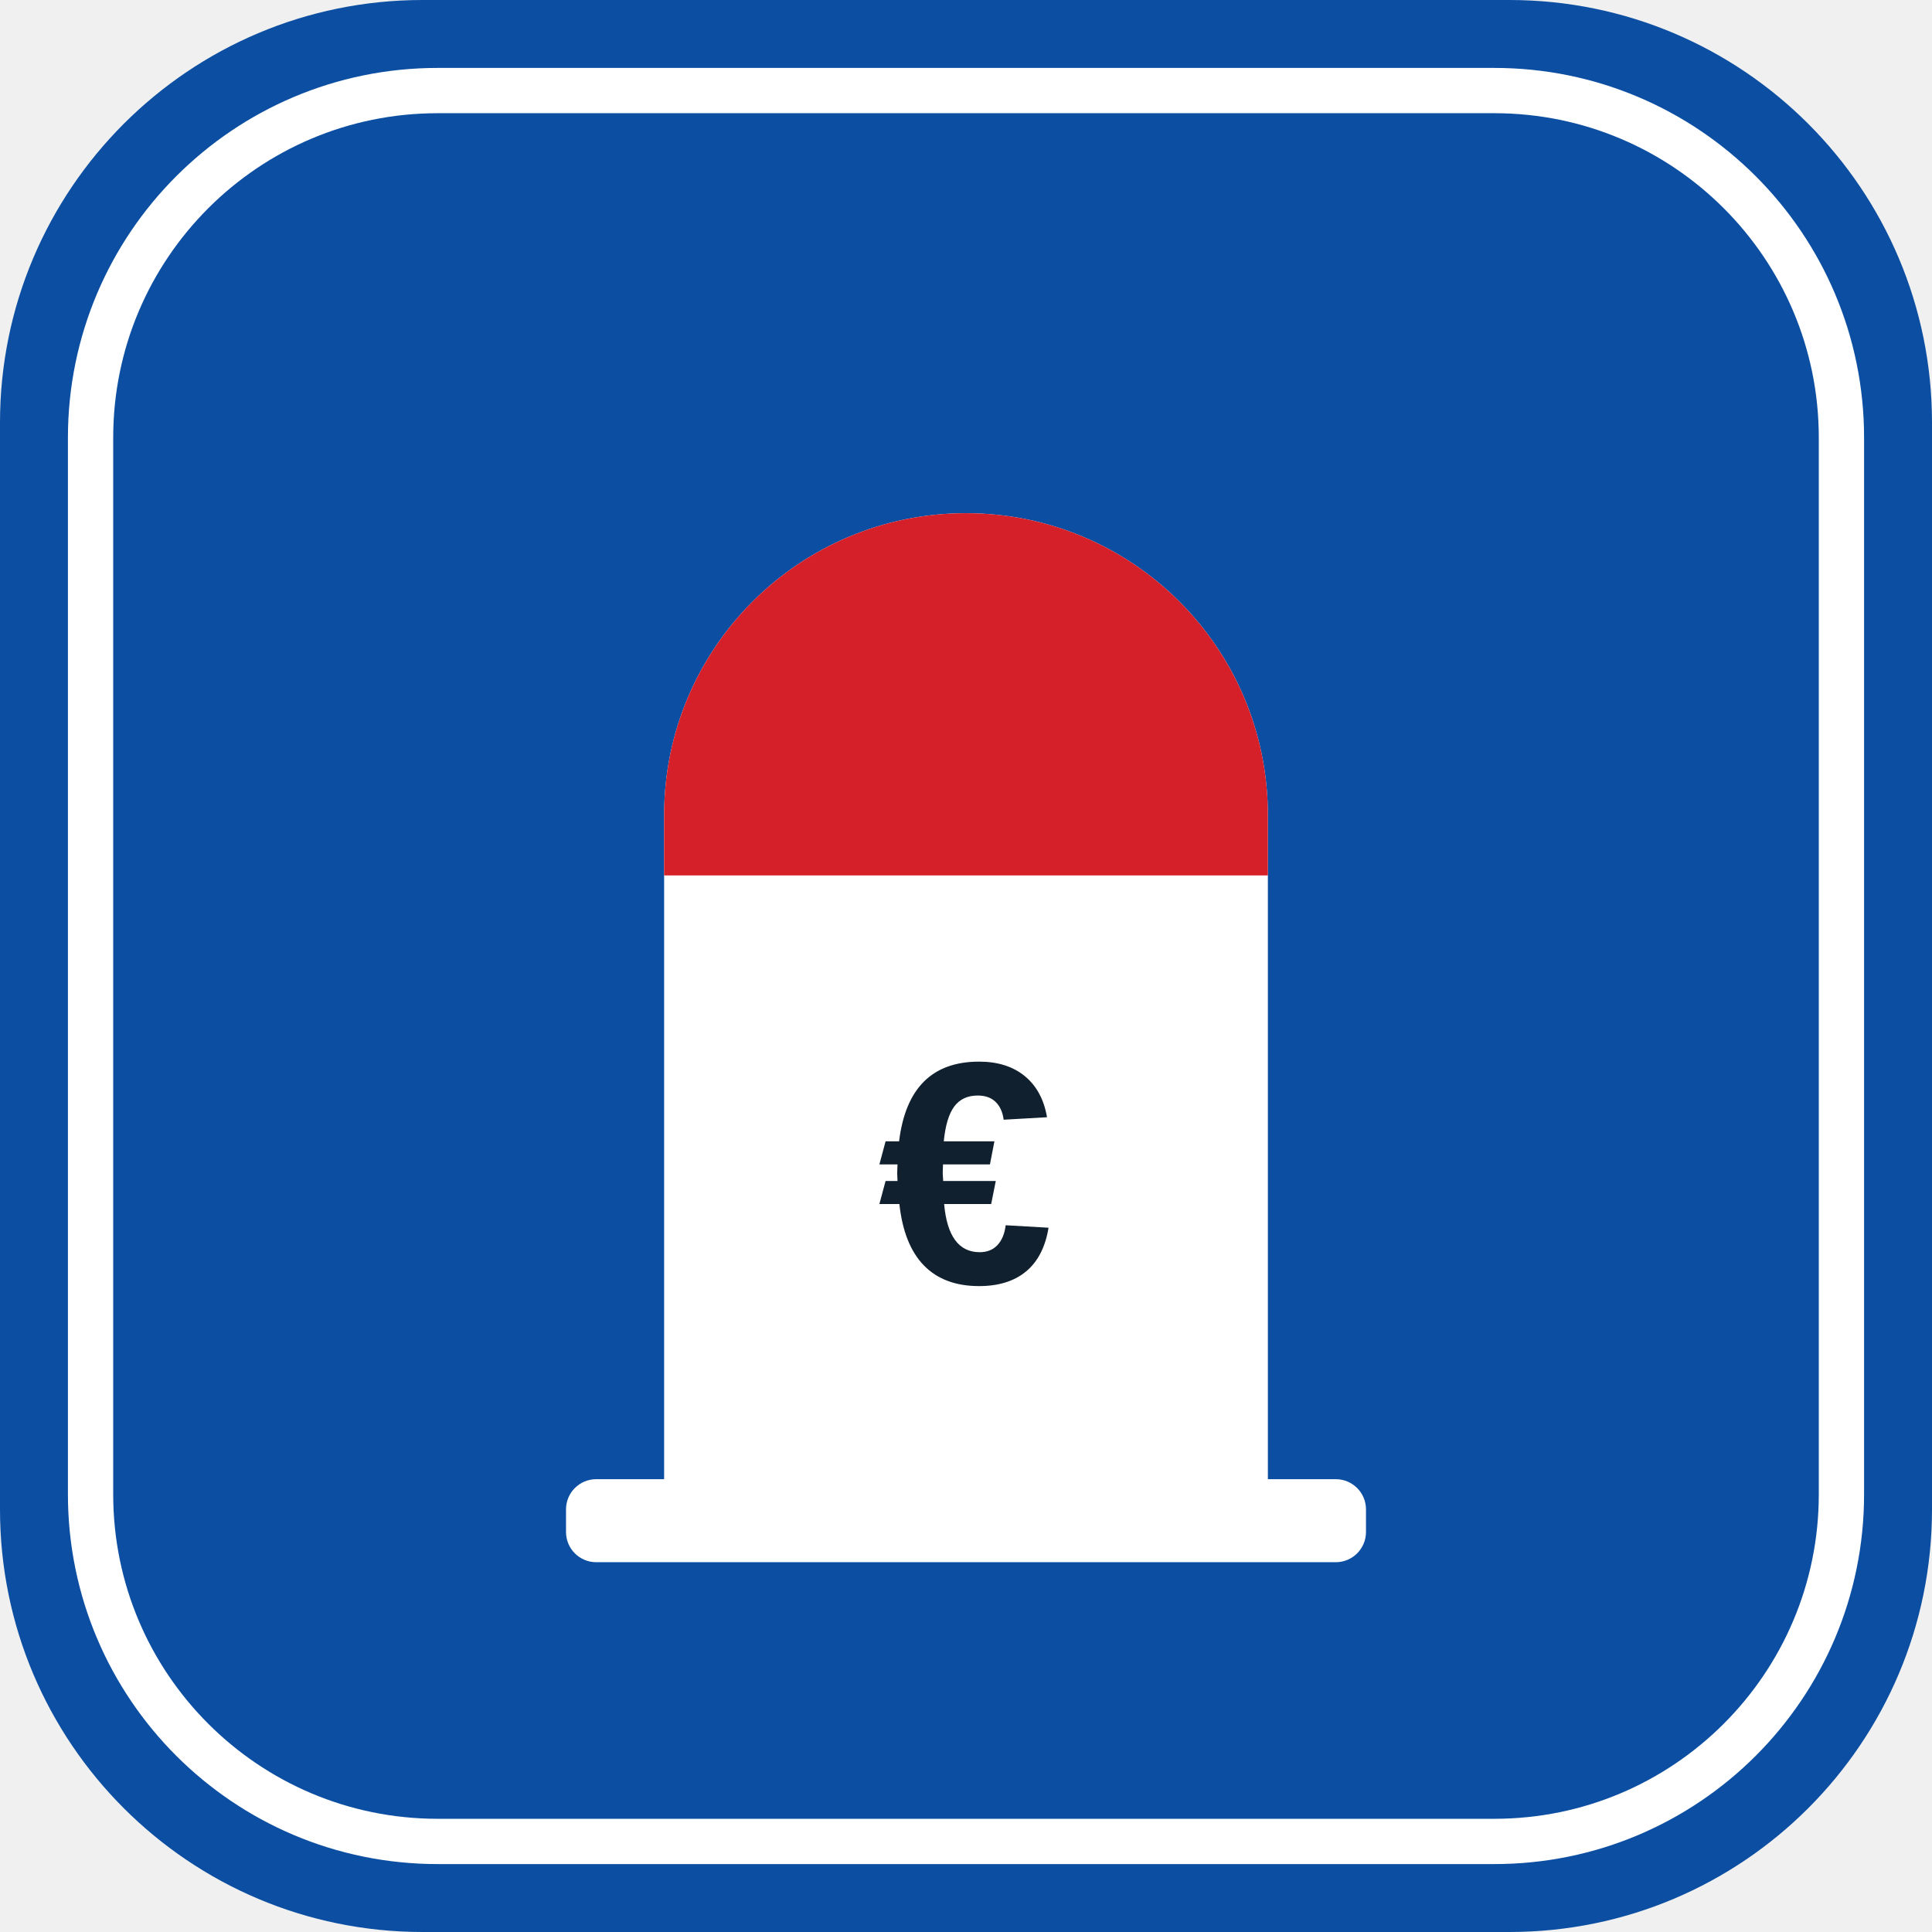
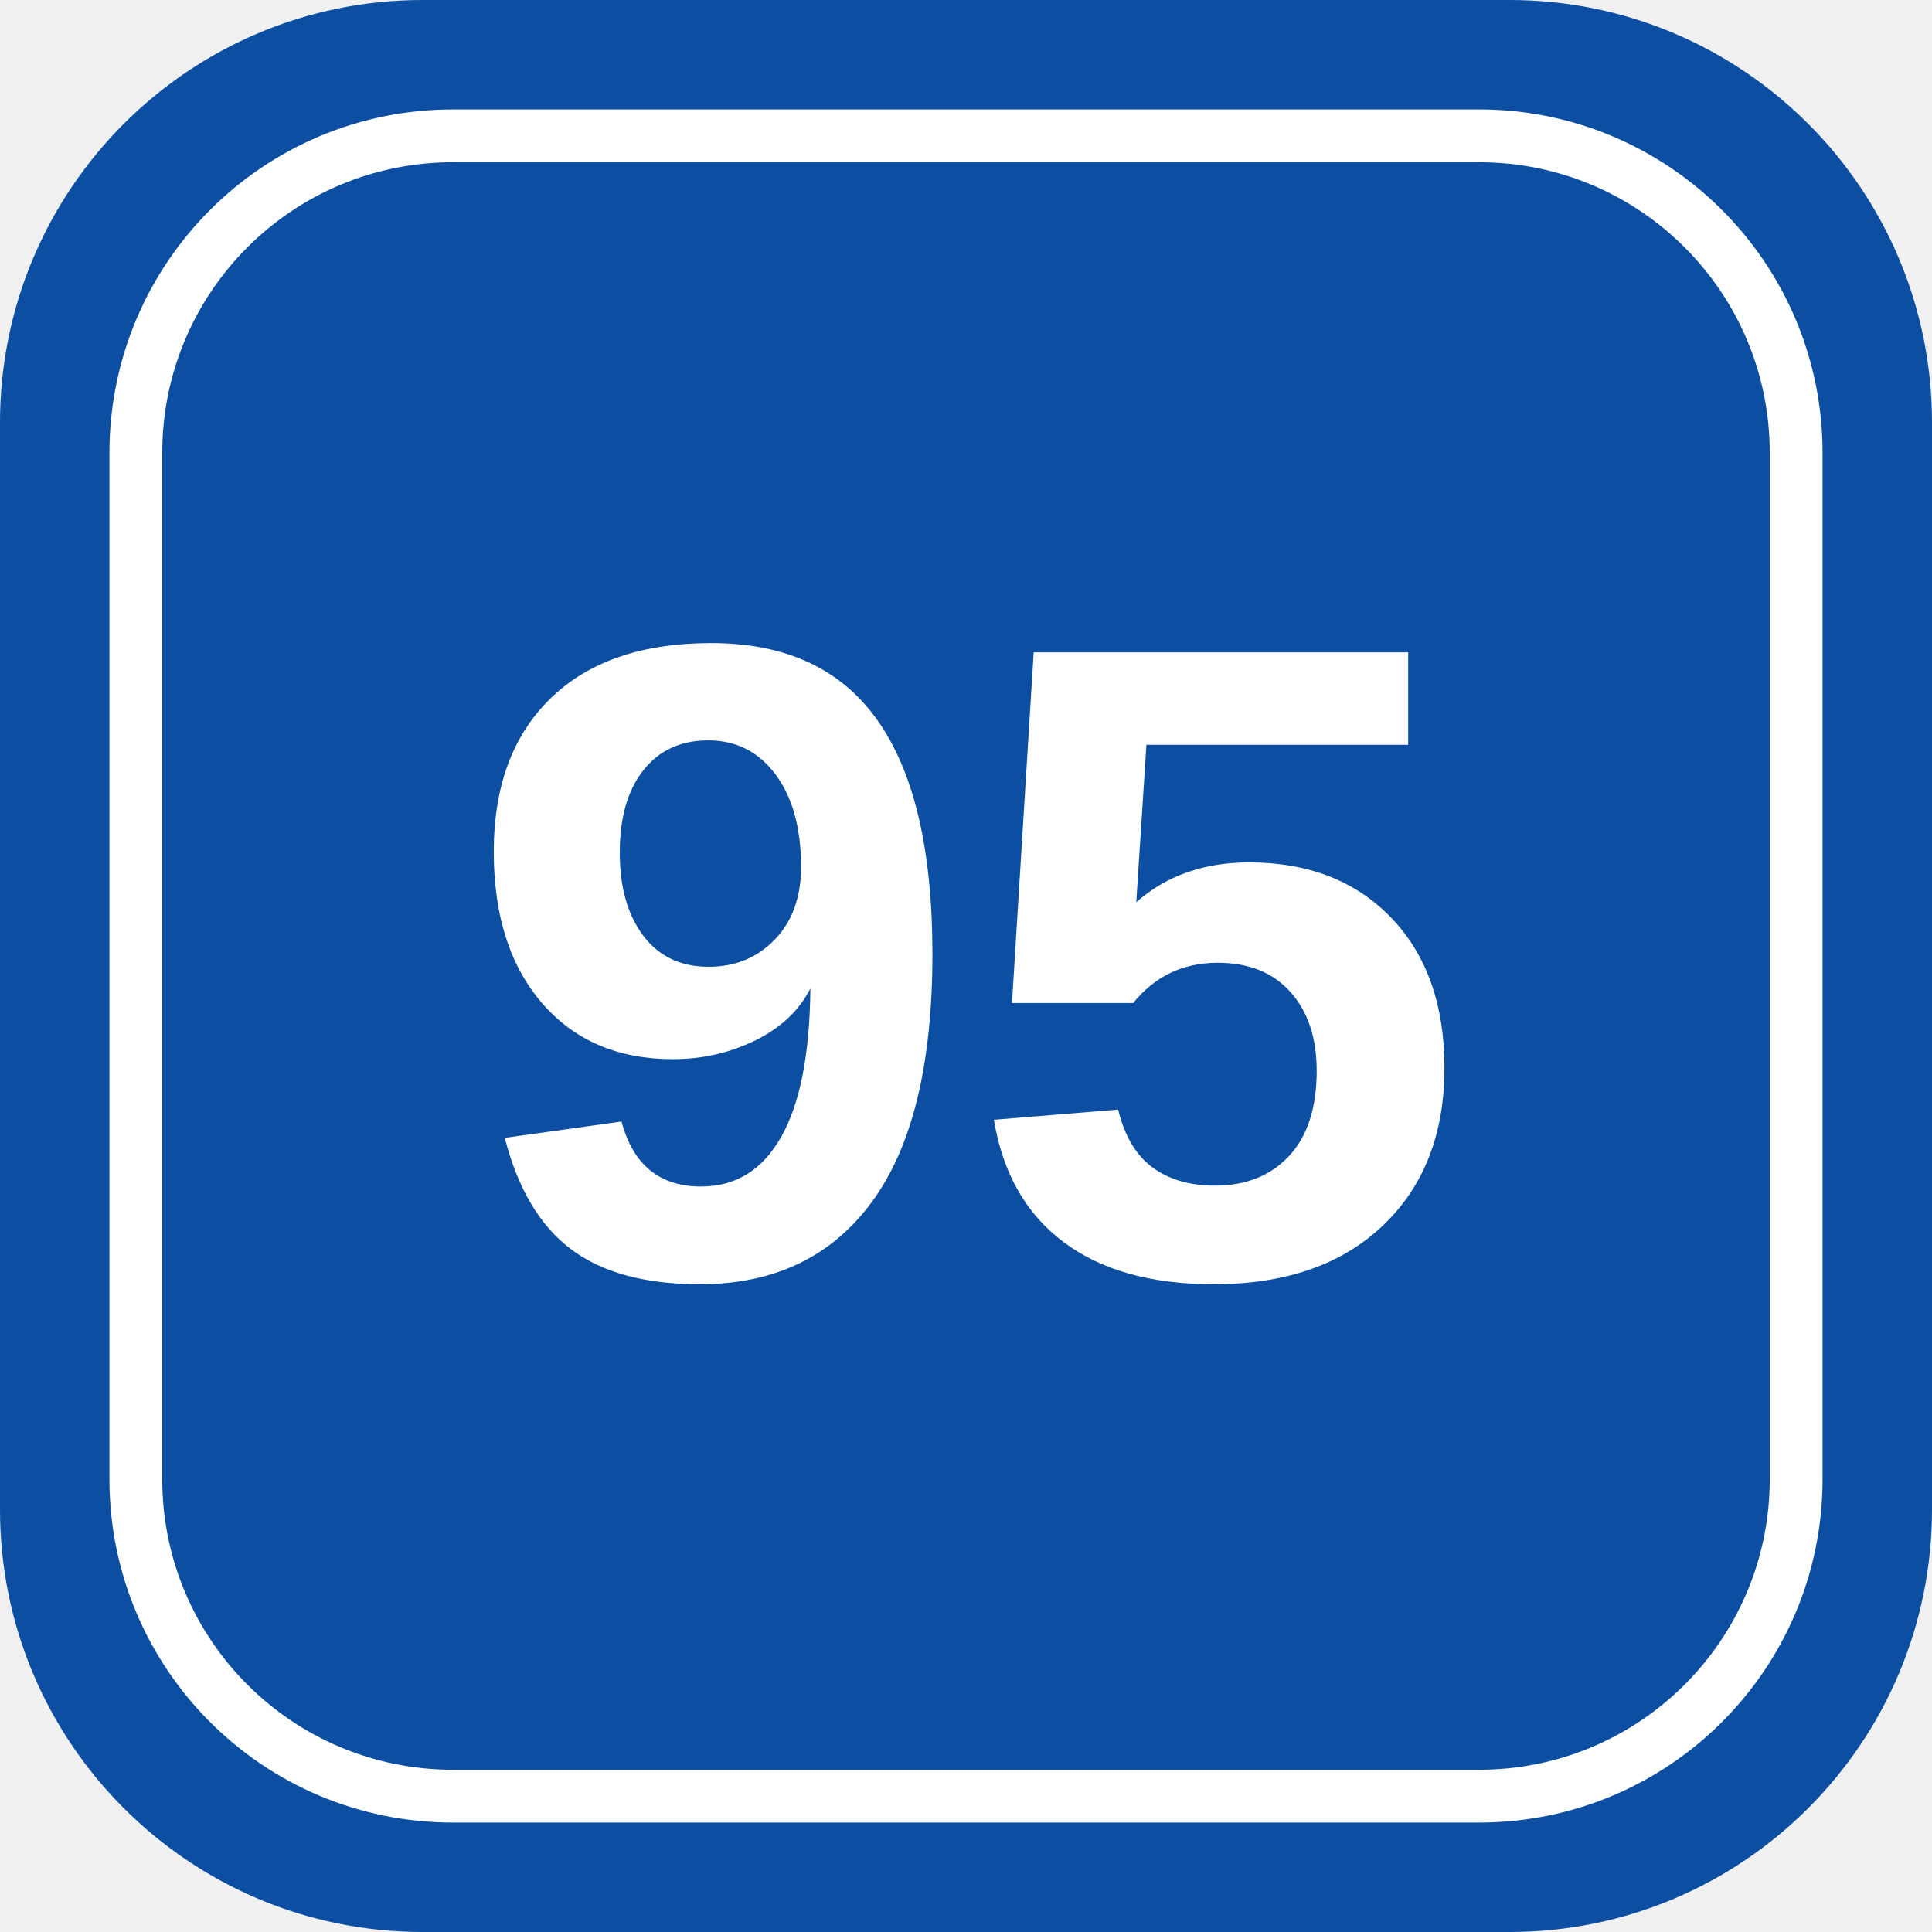
<svg xmlns="http://www.w3.org/2000/svg" viewBox="0 0 512 512">
  <rect width="512" height="512" rx="112" fill="#0B4EA2" />
-   <rect x="24" y="24" width="464" height="464" rx="92" fill="none" stroke="#fff" stroke-width="12" />
-   <path d="M176 400V216a80 80 0 0 1 160 0v184z" fill="#fff" />
-   <path d="M176 232v-16a80 80 0 0 1 160 0v16z" fill="#D5202A" />
-   <rect x="150" y="392" width="212" height="22" rx="8" fill="#fff" />
-   <text x="256" y="340" text-anchor="middle" font-family="Arial,sans-serif" font-weight="700" font-size="84" fill="#10202E">€</text>
+   <rect x="36" y="36" width="440" height="440" rx="84" fill="none" stroke="#fff" stroke-width="14" />
+   <text x="256" y="338" text-anchor="middle" font-family="Arial Narrow,Arial,sans-serif" font-weight="700" font-size="240" fill="#fff">95</text>
</svg>
